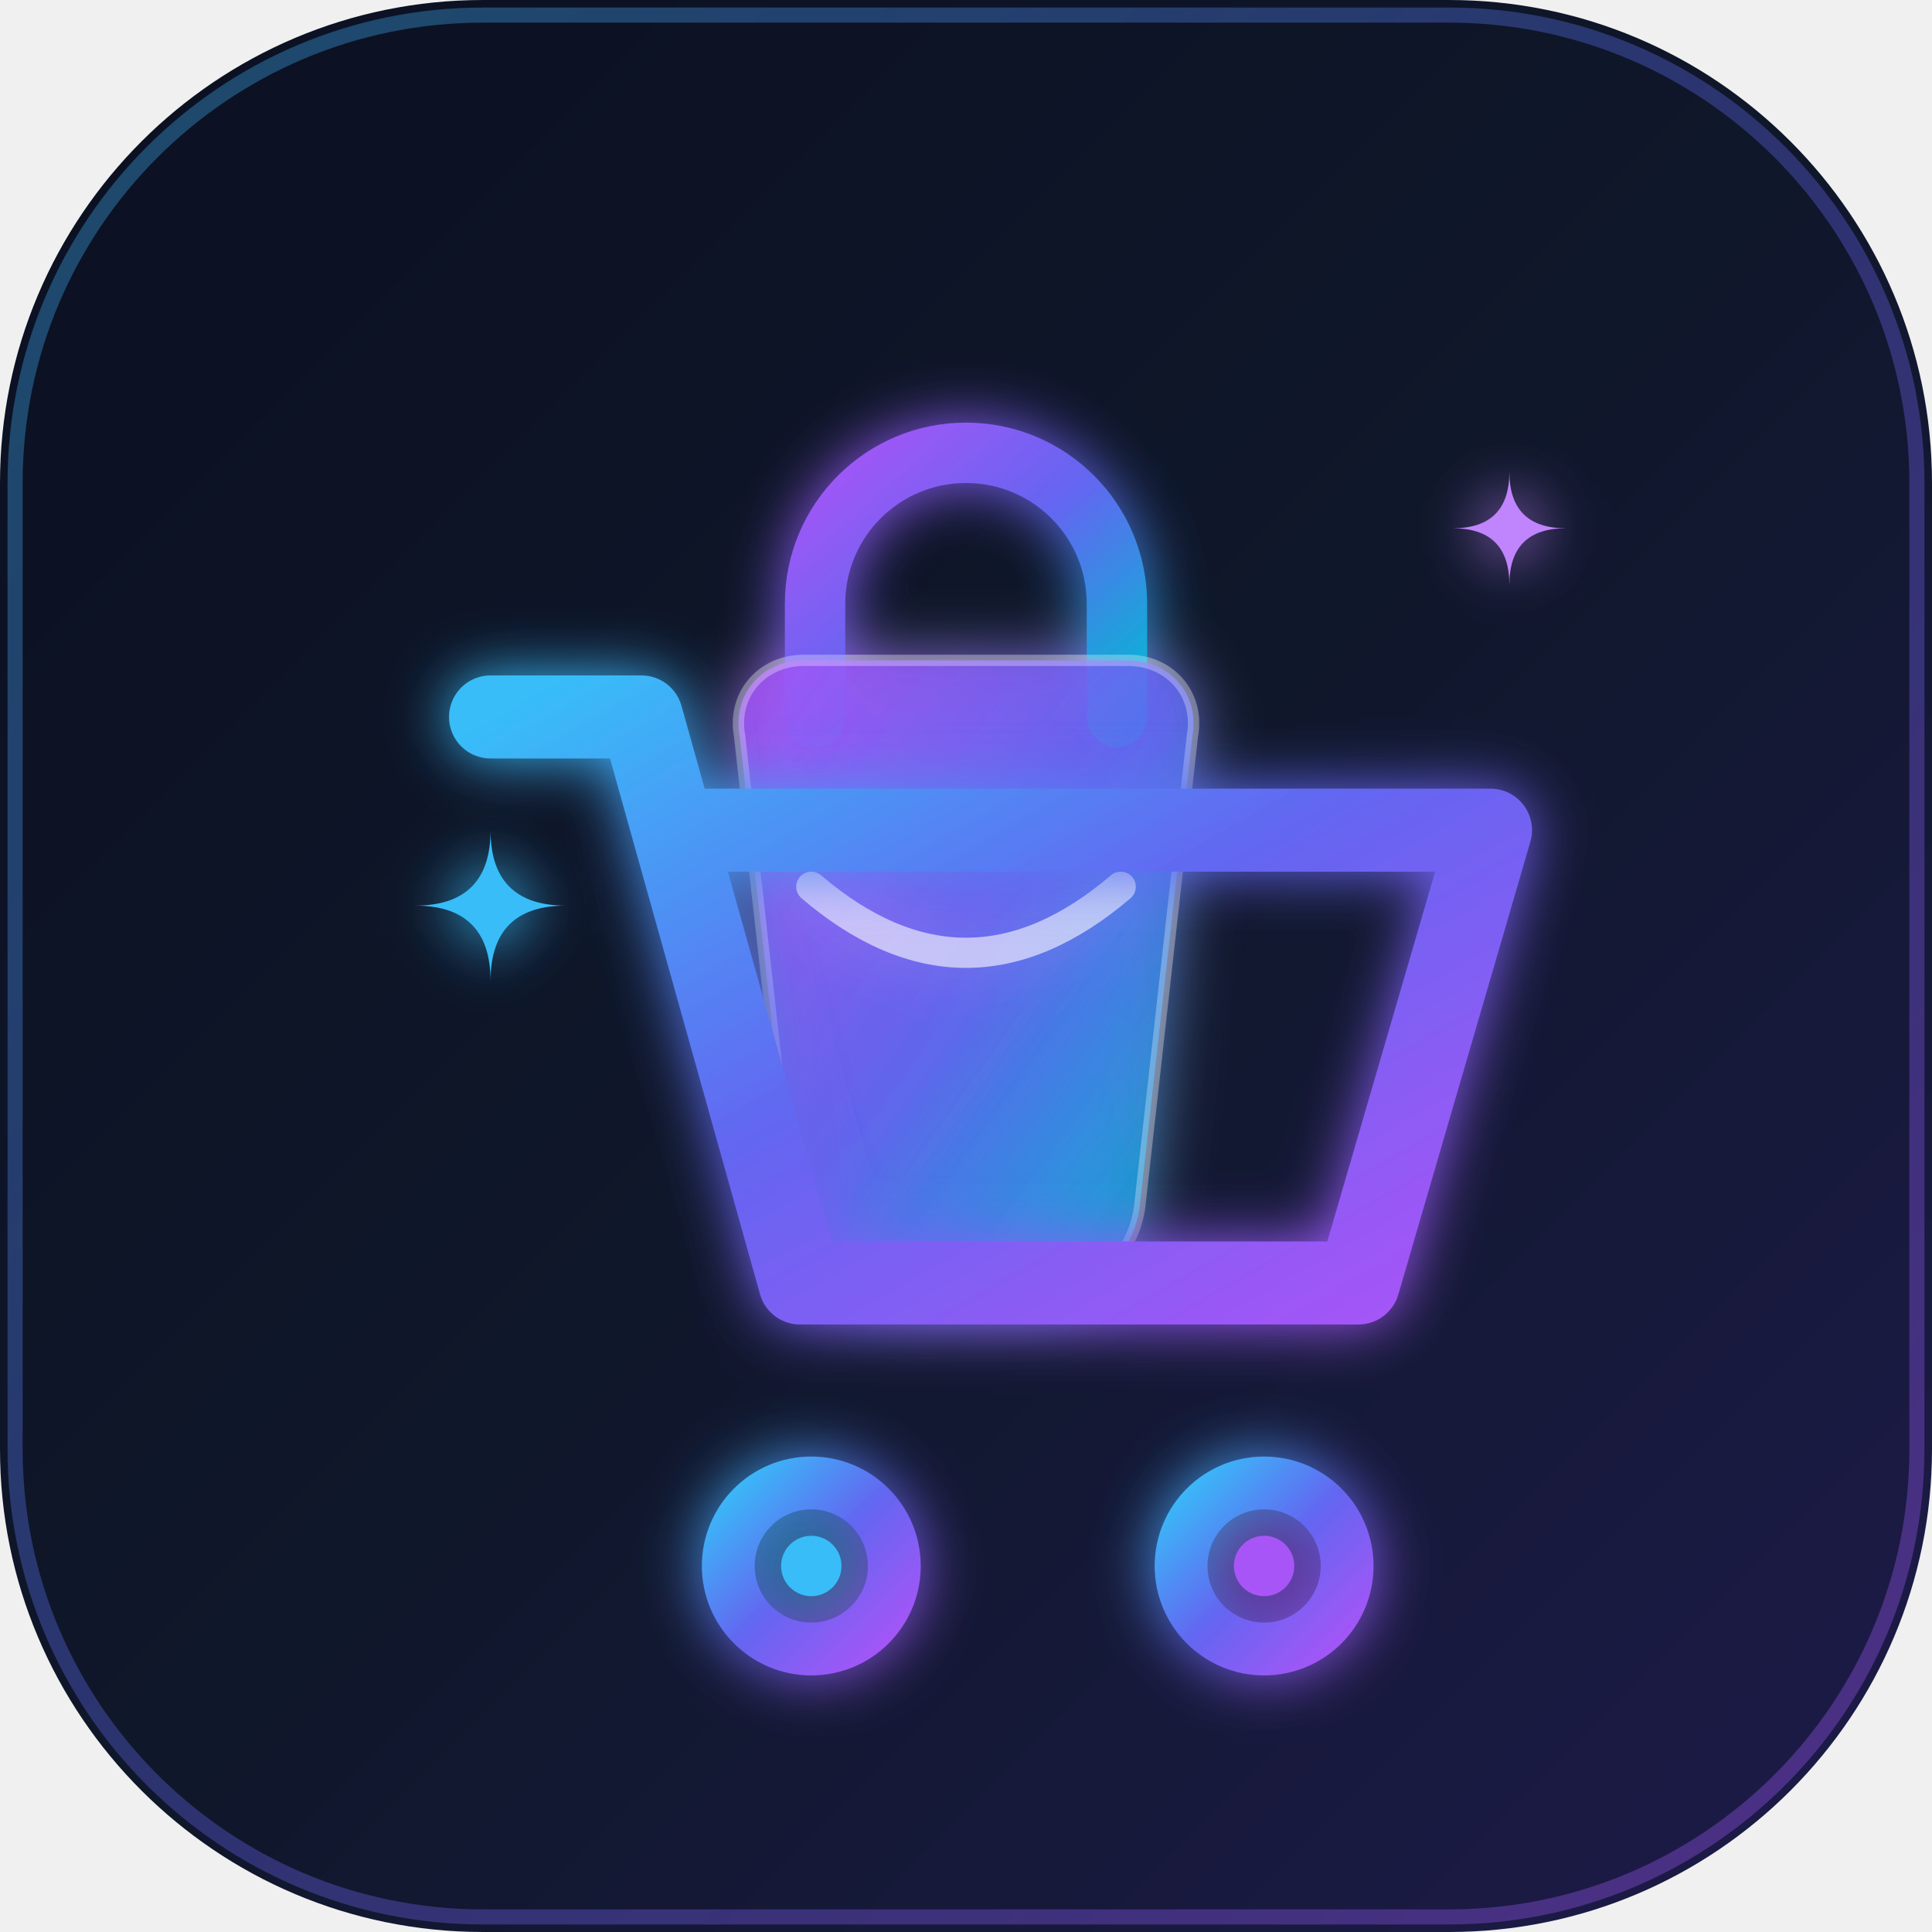
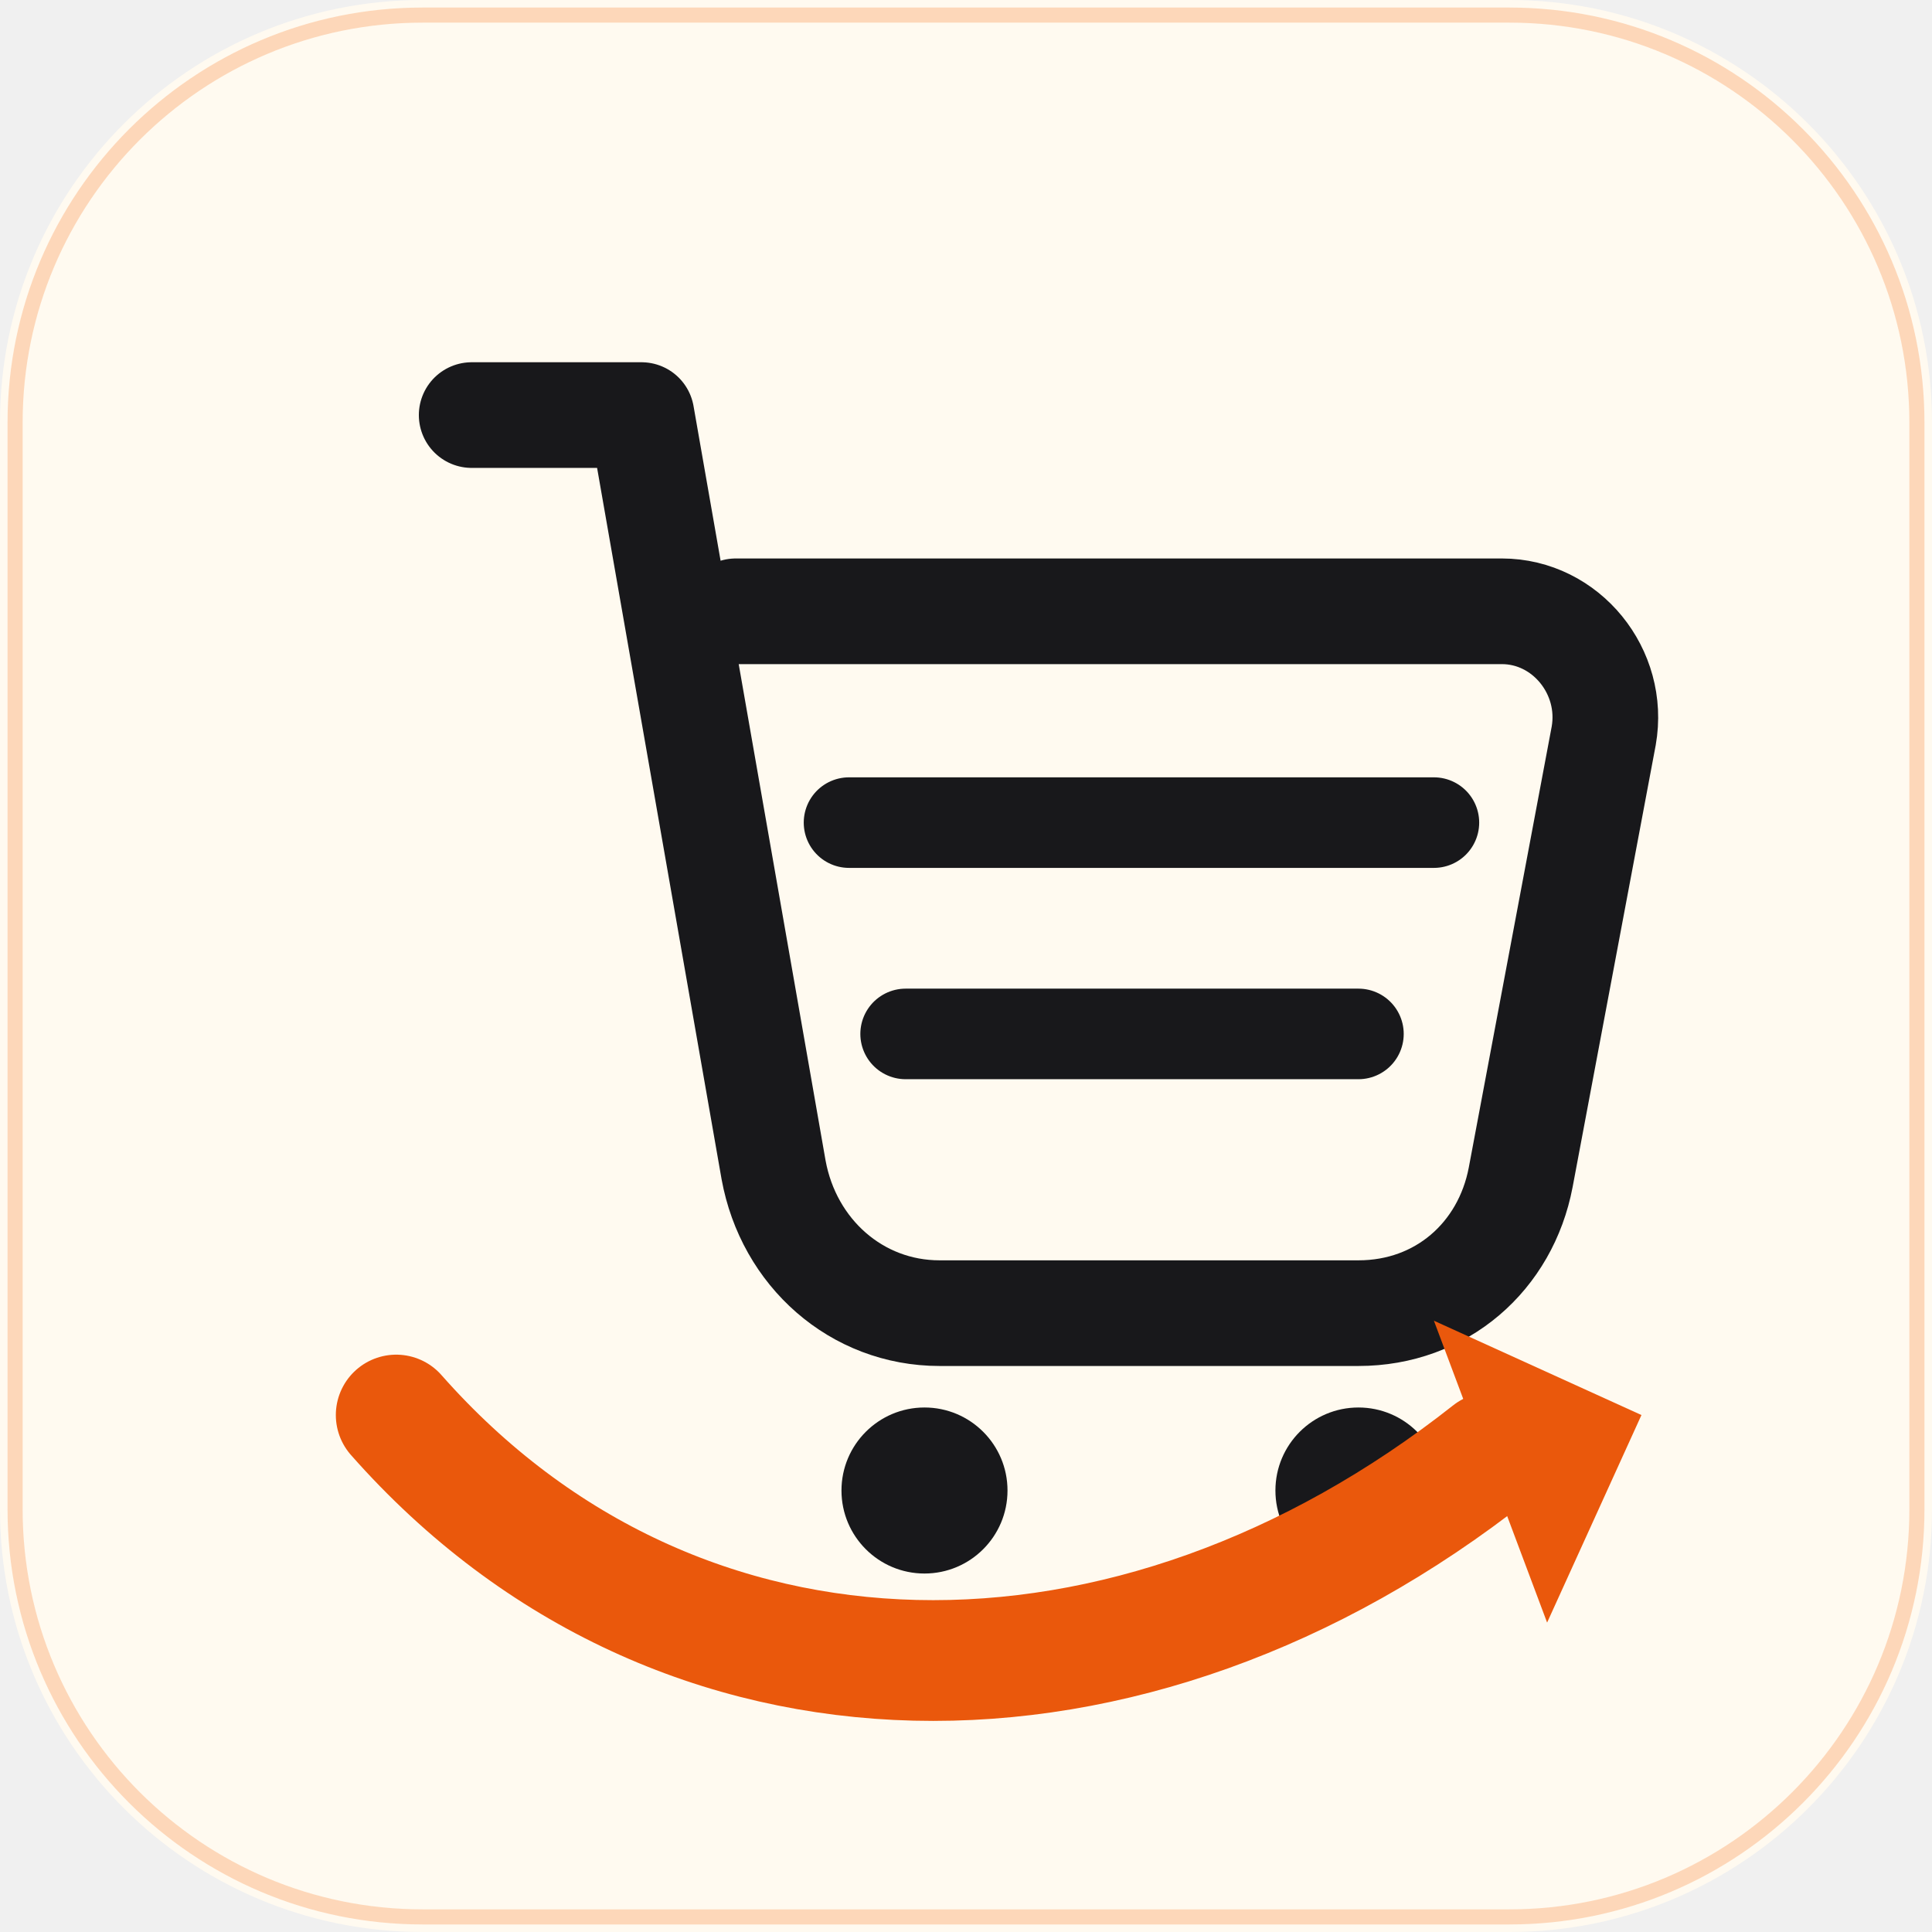
<svg xmlns="http://www.w3.org/2000/svg" viewBox="0 0 512 512" width="512" height="512">
-   <defs>
-     <linearGradient id="bgGrad" x1="0%" y1="0%" x2="100%" y2="100%">
-       <stop offset="0%" stop-color="#0b1021" />
-       <stop offset="50%" stop-color="#0f172a" />
-       <stop offset="100%" stop-color="#1e1b4b" />
-     </linearGradient>
-     <linearGradient id="cartGrad" x1="0%" y1="0%" x2="100%" y2="100%">
-       <stop offset="0%" stop-color="#38bdf8" />
-       <stop offset="50%" stop-color="#6366f1" />
-       <stop offset="100%" stop-color="#a855f7" />
-     </linearGradient>
-     <linearGradient id="bagGrad" x1="0%" y1="0%" x2="100%" y2="100%">
-       <stop offset="0%" stop-color="#a855f7" />
-       <stop offset="50%" stop-color="#6366f1" />
-       <stop offset="100%" stop-color="#06b6d4" />
-     </linearGradient>
-     <linearGradient id="sparkGrad" x1="0%" y1="0%" x2="100%" y2="100%">
-       <stop offset="0%" stop-color="#38bdf8" />
-       <stop offset="100%" stop-color="#818cf8" />
-     </linearGradient>
-     <filter id="glow" x="-20%" y="-20%" width="140%" height="140%">
-       <feGaussianBlur stdDeviation="8" result="blur" />
-       <feComposite in="SourceGraphic" in2="blur" operator="over" />
-     </filter>
-   </defs>
-   <rect width="512" height="512" rx="128" fill="url(#bgGrad)" />
-   <rect width="504" height="504" x="4" y="4" rx="124" fill="none" stroke="url(#cartGrad)" stroke-width="4" stroke-opacity="0.35" />
-   <g filter="url(#glow)">
-     <path d="M216 190 V160 C216 137.9 233.9 120 256 120 C278.1 120 296 137.9 296 160 V190" fill="none" stroke="url(#bagGrad)" stroke-width="16" stroke-linecap="round" />
-     <path d="M196 195 L210 320 C212 334 224 344 238 344 H274 C288 344 300 334 302 320 L316 195 C318 184 310 175 299 175 H213 C202 175 194 184 196 195 Z" fill="url(#bagGrad)" fill-opacity="0.85" stroke="#ffffff" stroke-width="3" stroke-opacity="0.3" />
-     <path d="M215 235 Q256 270 297 235" fill="none" stroke="#ffffff" stroke-width="8" stroke-linecap="round" stroke-opacity="0.6" />
-   </g>
-   <g filter="url(#glow)">
-     <path d="M130 190 H170 L212 340 H360 L395 220 H185" fill="none" stroke="url(#cartGrad)" stroke-width="22" stroke-linecap="round" stroke-linejoin="round" />
-     <path d="M185 365 H350" fill="none" stroke="url(#cartGrad)" stroke-width="18" stroke-linecap="round" />
-     <circle cx="215" cy="415" r="22" fill="none" stroke="url(#cartGrad)" stroke-width="14" />
-     <circle cx="215" cy="415" r="8" fill="#38bdf8" />
-     <circle cx="335" cy="415" r="22" fill="none" stroke="url(#cartGrad)" stroke-width="14" />
-     <circle cx="335" cy="415" r="8" fill="#a855f7" />
-   </g>
-   <g filter="url(#glow)">
-     <path d="M90 320 L145 320" stroke="url(#sparkGrad)" stroke-width="8" stroke-linecap="round" stroke-opacity="0.8" />
-     <path d="M105 345 L155 345" stroke="url(#sparkGrad)" stroke-width="8" stroke-linecap="round" stroke-opacity="0.9" />
-     <path d="M75 370 L135 370" stroke="url(#sparkGrad)" stroke-width="10" stroke-linecap="round" />
-     <path d="M110 240 Q130 240 130 220 Q130 240 150 240 Q130 240 130 260 Q130 240 110 240 Z" fill="#38bdf8" />
-     <path d="M385 140 Q400 140 400 125 Q400 140 415 140 Q400 140 400 155 Q400 140 385 140 Z" fill="#c084fc" />
+   <rect width="512" height="512" rx="112" fill="#fffaf0" />
+   <rect width="504" height="504" x="4" y="4" rx="108" fill="none" stroke="#f97316" stroke-width="4" stroke-opacity="0.25" />
+   <g id="cartify-brand-mark">
+     <path d="M 125 110 H 170 L 205 310 C 209 332 227 348 249 348 H 360 C 382 348 399 333 403 312 L 425 195 C 428 178 415 162 398 162 H 195" fill="none" stroke="#18181b" stroke-width="28" stroke-linecap="round" stroke-linejoin="round" />
+     <path d="M 225 218 H 380" stroke="#18181b" stroke-width="24" stroke-linecap="round" />
+     <path d="M 240 274 H 360" stroke="#18181b" stroke-width="24" stroke-linecap="round" />
+     <circle cx="245" cy="395" r="22" fill="#18181b" />
+     <circle cx="360" cy="395" r="22" fill="#18181b" />
+     <path d="M 105 375 C 180 460 300 460 395 385" fill="none" stroke="#ea580c" stroke-width="32" stroke-linecap="round" />
+     <polygon points="380,350 435,375 410,430" fill="#ea580c" />
  </g>
</svg>
